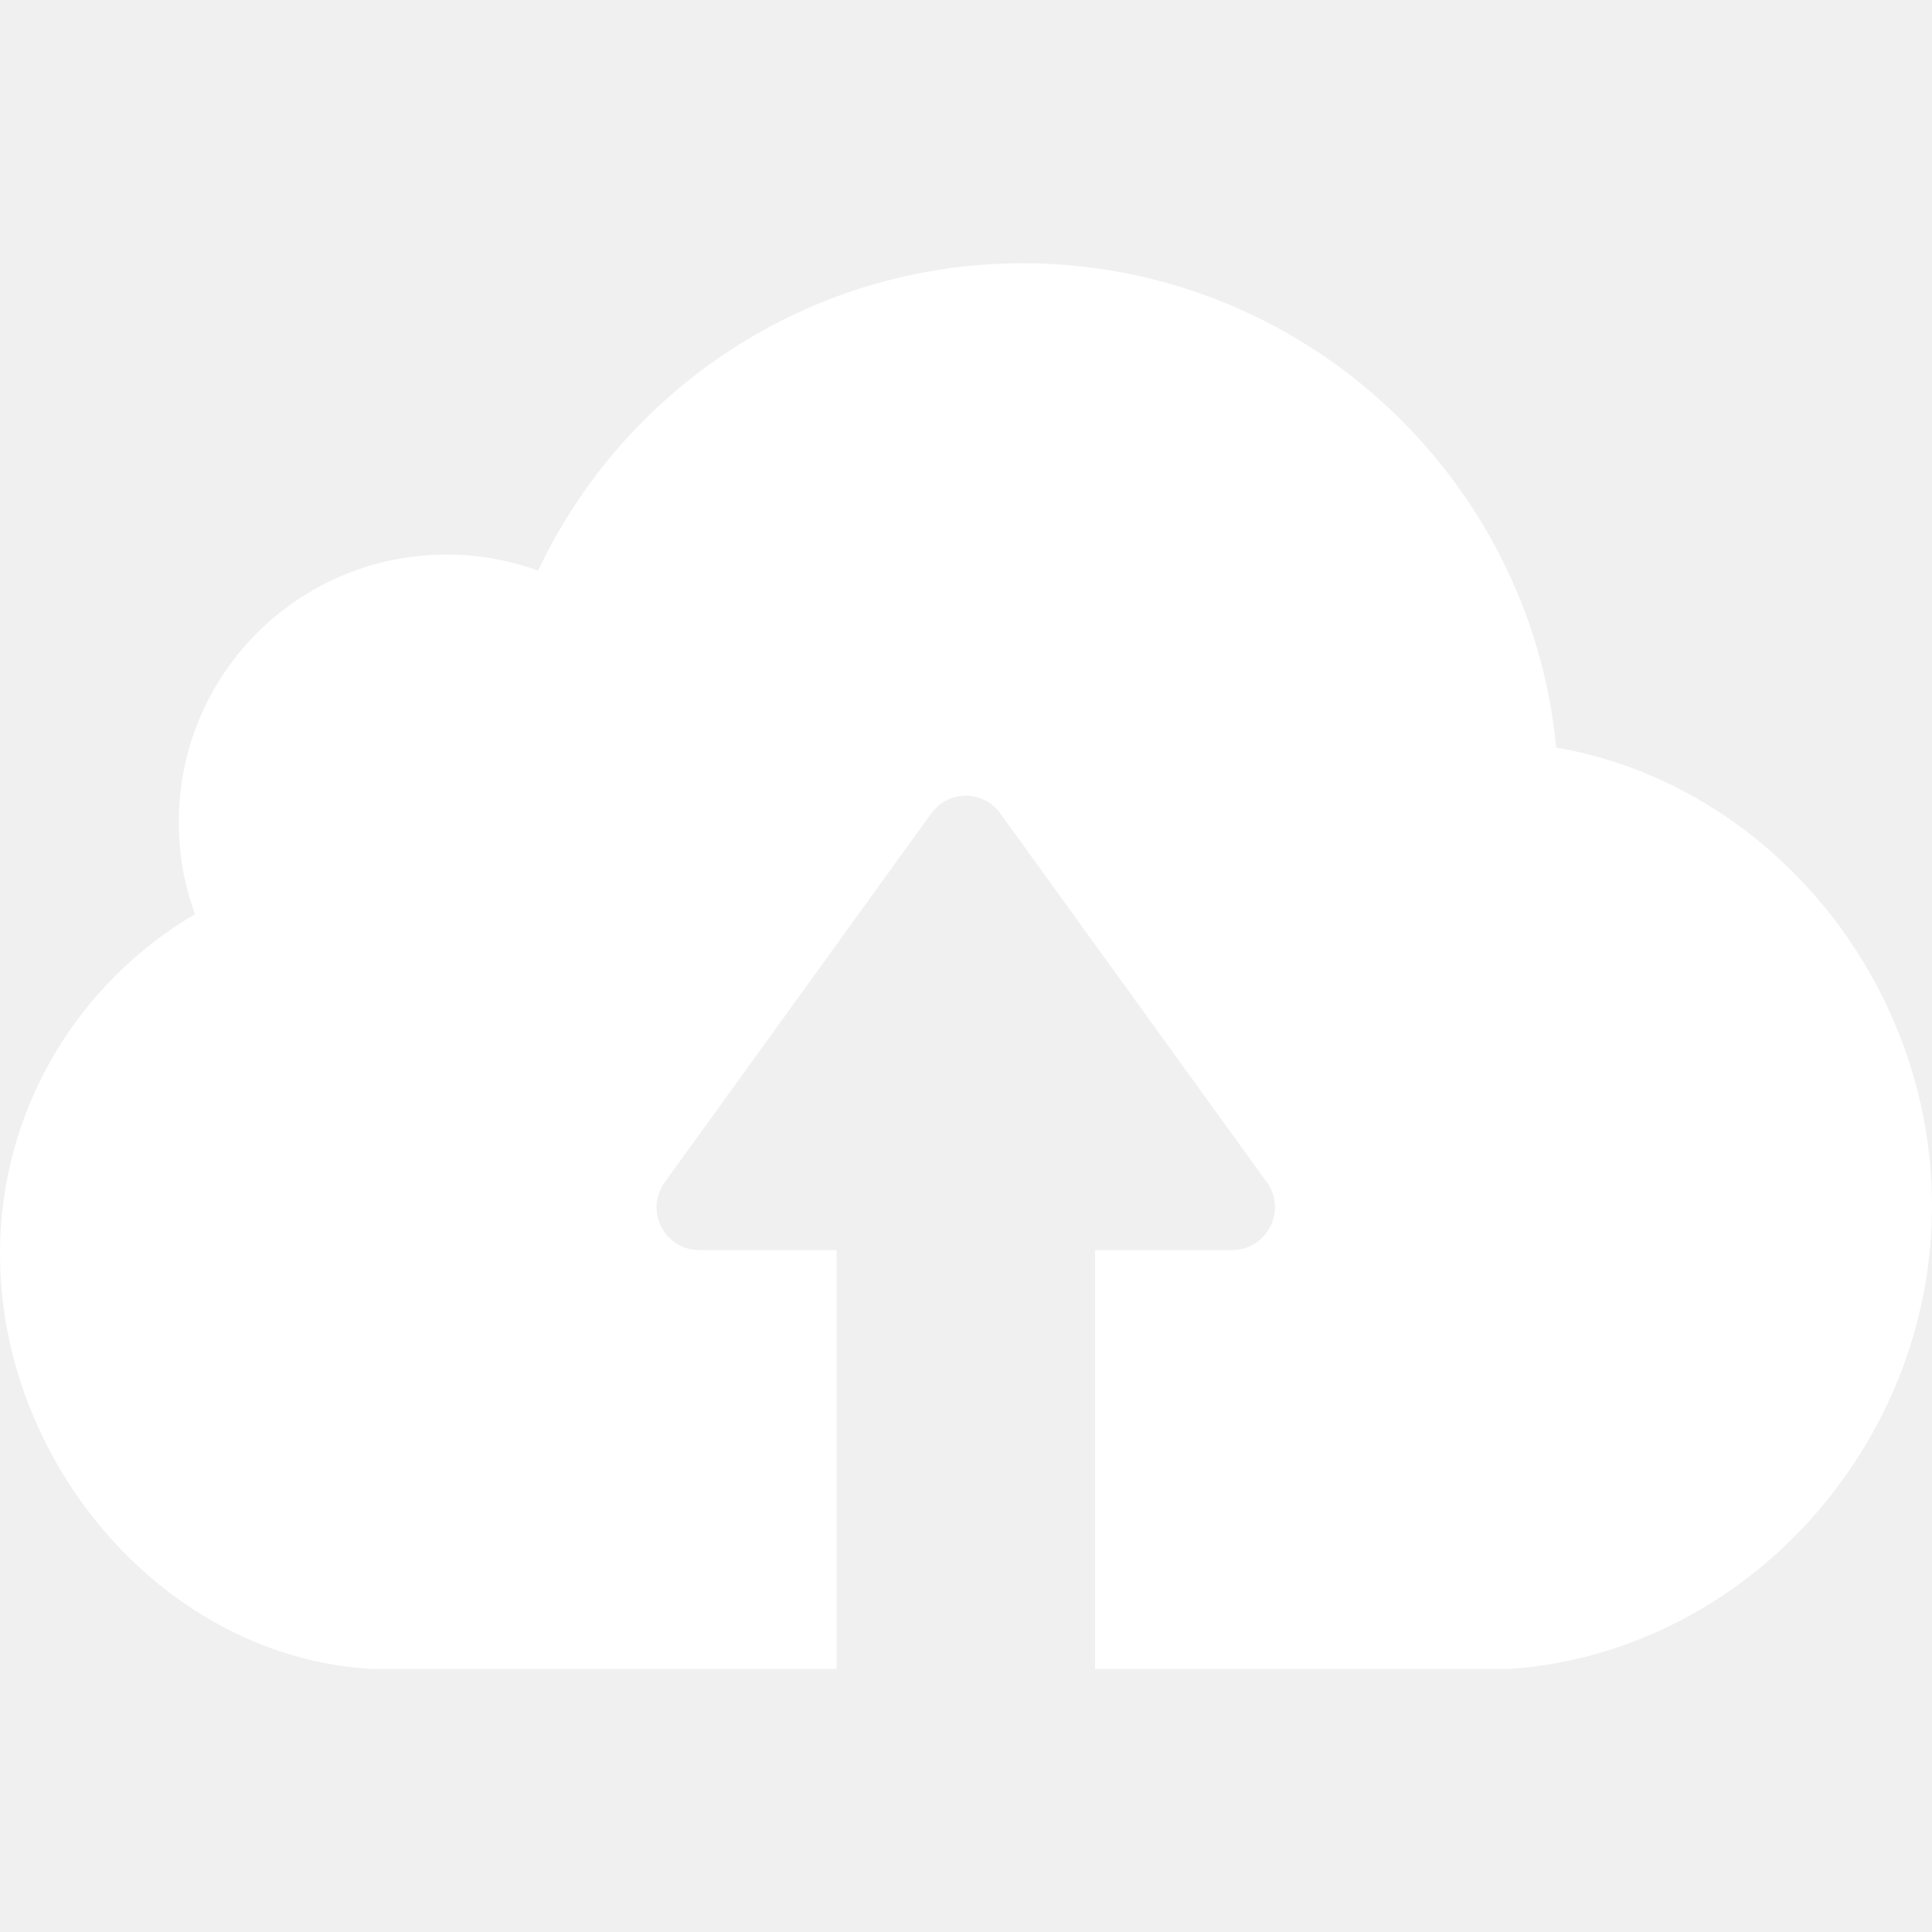
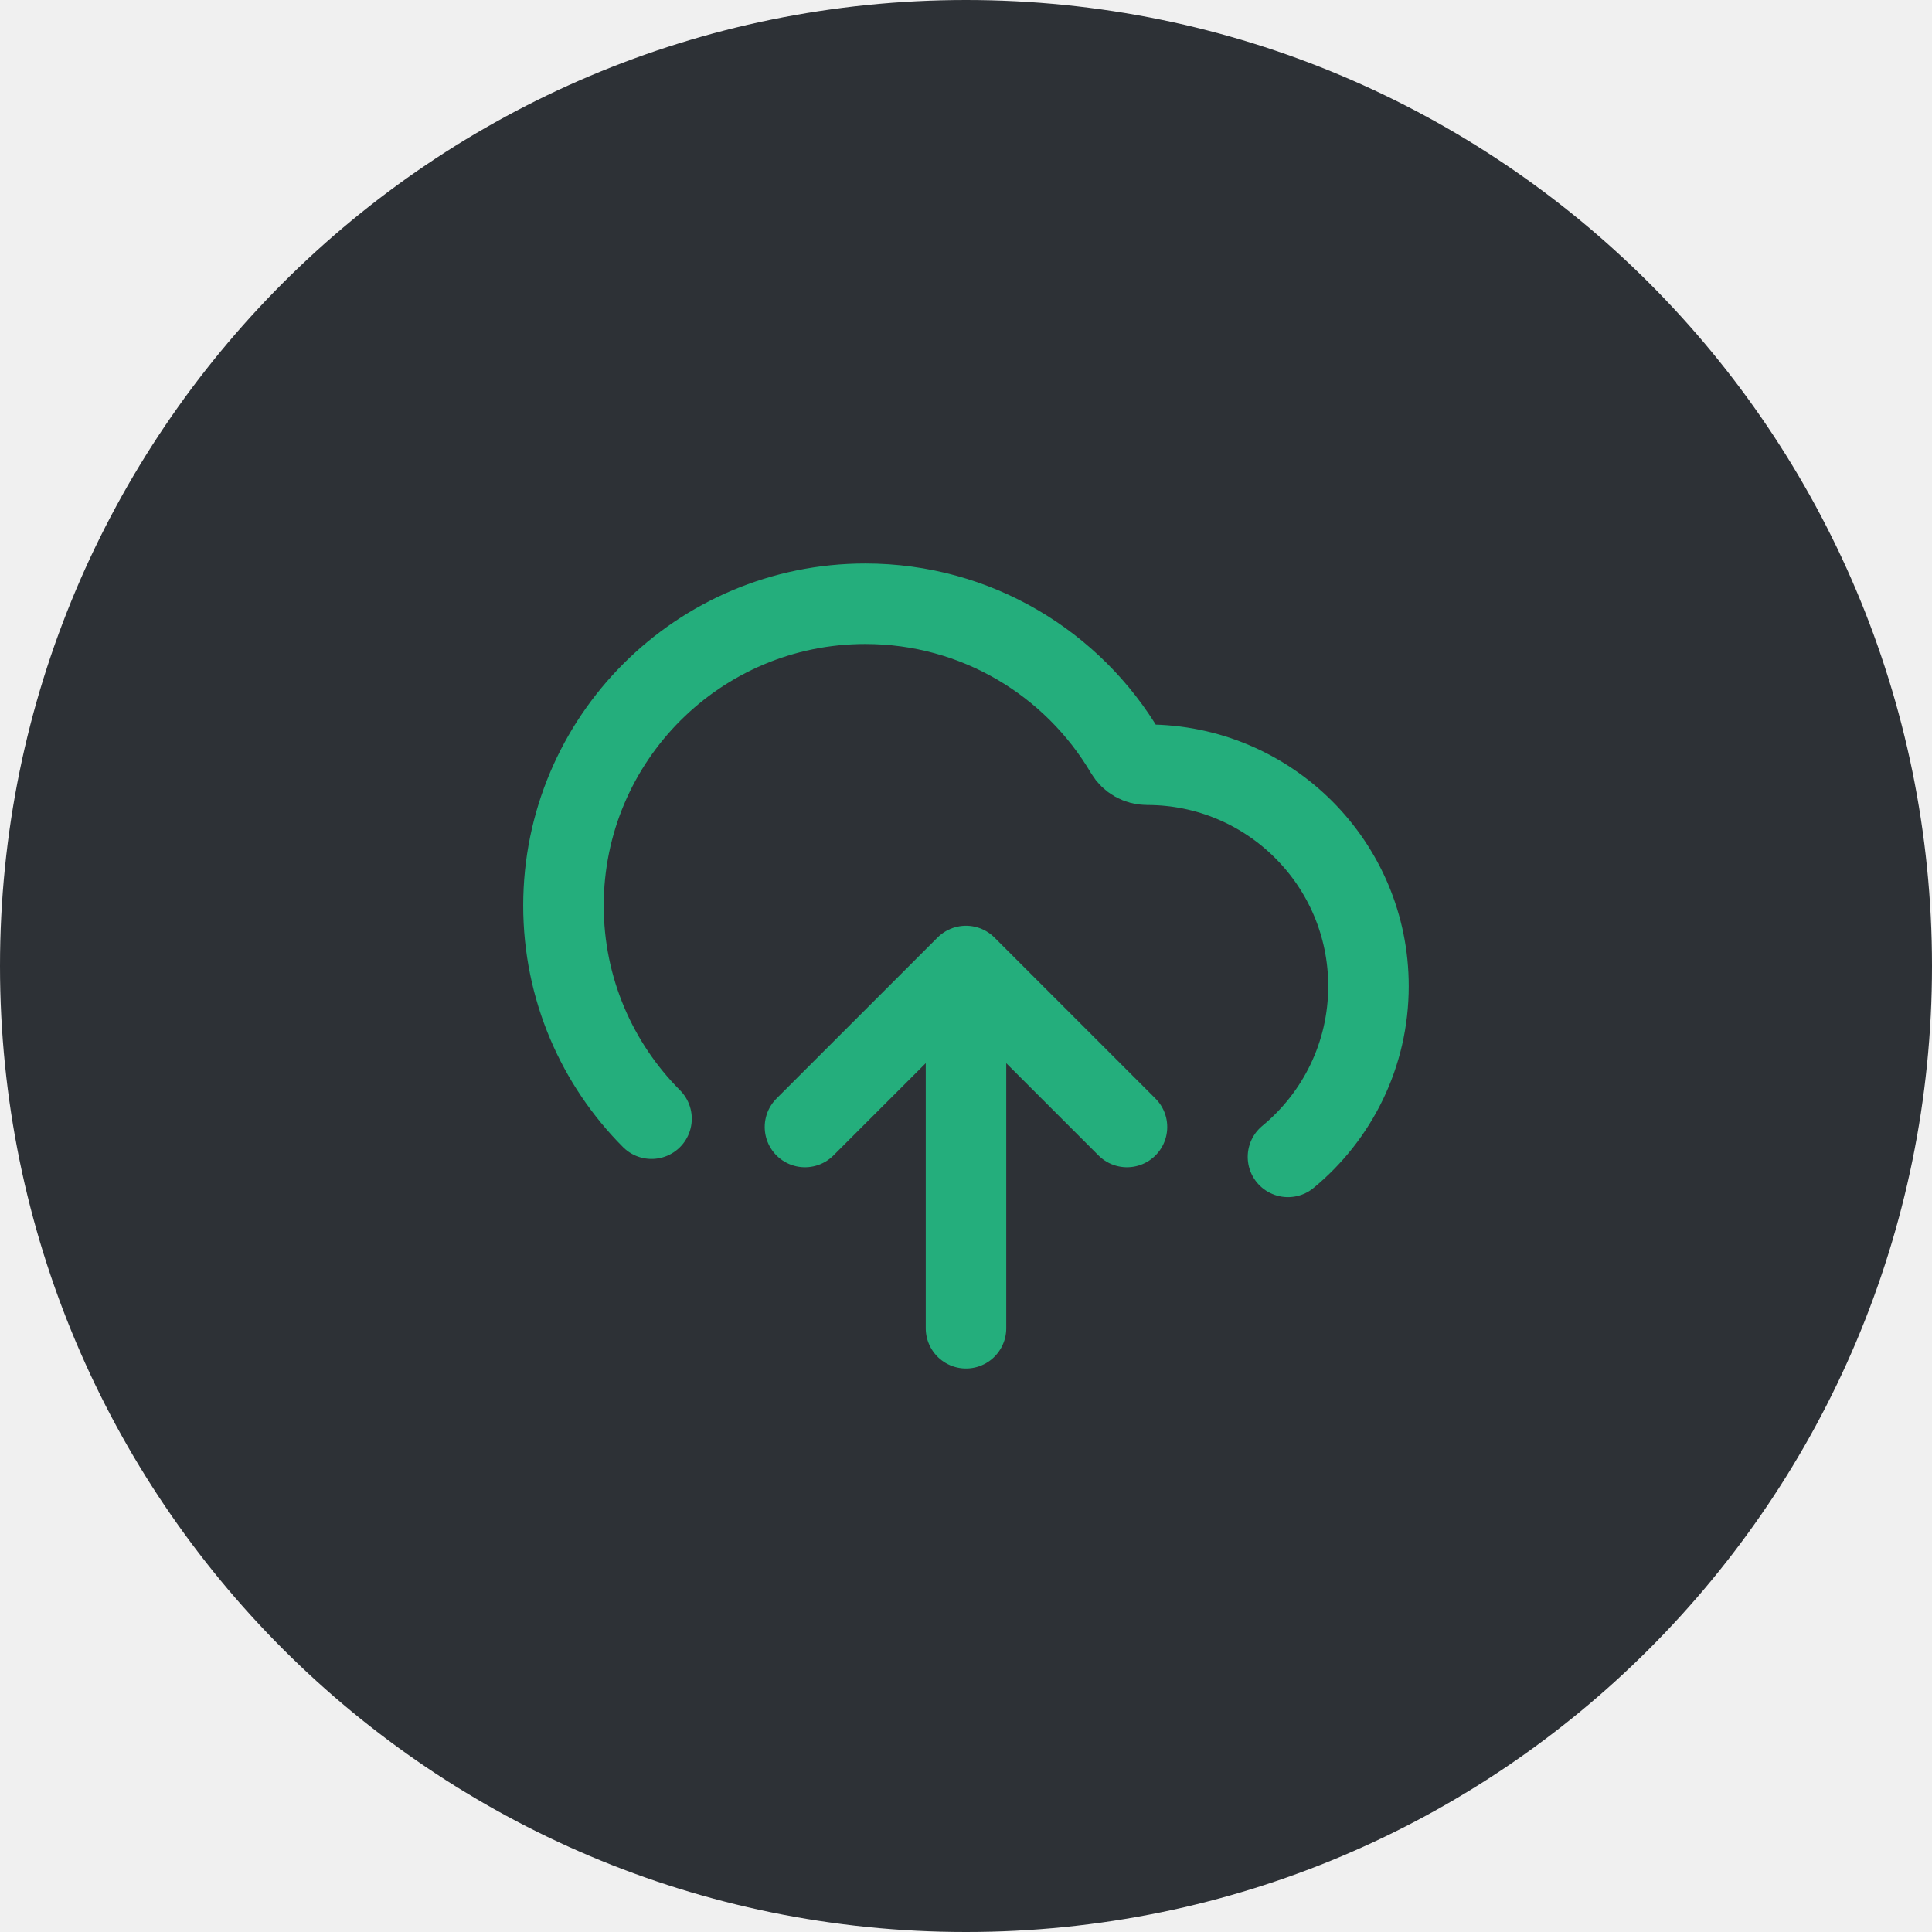
- <svg xmlns="http://www.w3.org/2000/svg" width="20" height="20" viewBox="0 0 20 20" fill="none">
-   <path d="M15.627 17.277H11.336V12.941H12.754C13.114 12.941 13.326 12.533 13.114 12.238L10.355 8.421C10.18 8.176 9.816 8.176 9.64 8.421L6.882 12.238C6.669 12.533 6.878 12.941 7.242 12.941H8.66V17.277H3.854C1.708 17.159 0 15.152 0 12.978C0 11.478 0.813 10.171 2.019 9.463C1.908 9.165 1.851 8.846 1.851 8.511C1.851 6.979 3.09 5.741 4.622 5.741C4.953 5.741 5.272 5.798 5.57 5.908C6.457 4.028 8.369 2.725 10.593 2.725C13.47 2.729 15.84 4.931 16.11 7.739C18.32 8.119 20 10.166 20 12.483C20 14.96 18.071 17.105 15.627 17.277Z" fill="white" />
+ <svg xmlns="http://www.w3.org/2000/svg" width="40" height="40" viewBox="0 0 40 40" fill="none">
+   <rect width="40" height="40" rx="20" fill="#2D3136" />
+   <path d="M16.666 23.333L20 20M20 20L23.333 23.333M20 20V27.5M26.666 23.952C27.684 23.112 28.333 21.84 28.333 20.417C28.333 17.885 26.281 15.833 23.75 15.833C23.568 15.833 23.397 15.738 23.305 15.581C22.218 13.737 20.212 12.5 17.916 12.5C14.465 12.5 11.666 15.298 11.666 18.75C11.666 20.472 12.363 22.031 13.489 23.161" stroke="#24AE7C" stroke-width="1.667" stroke-linecap="round" stroke-linejoin="round" />
</svg>
